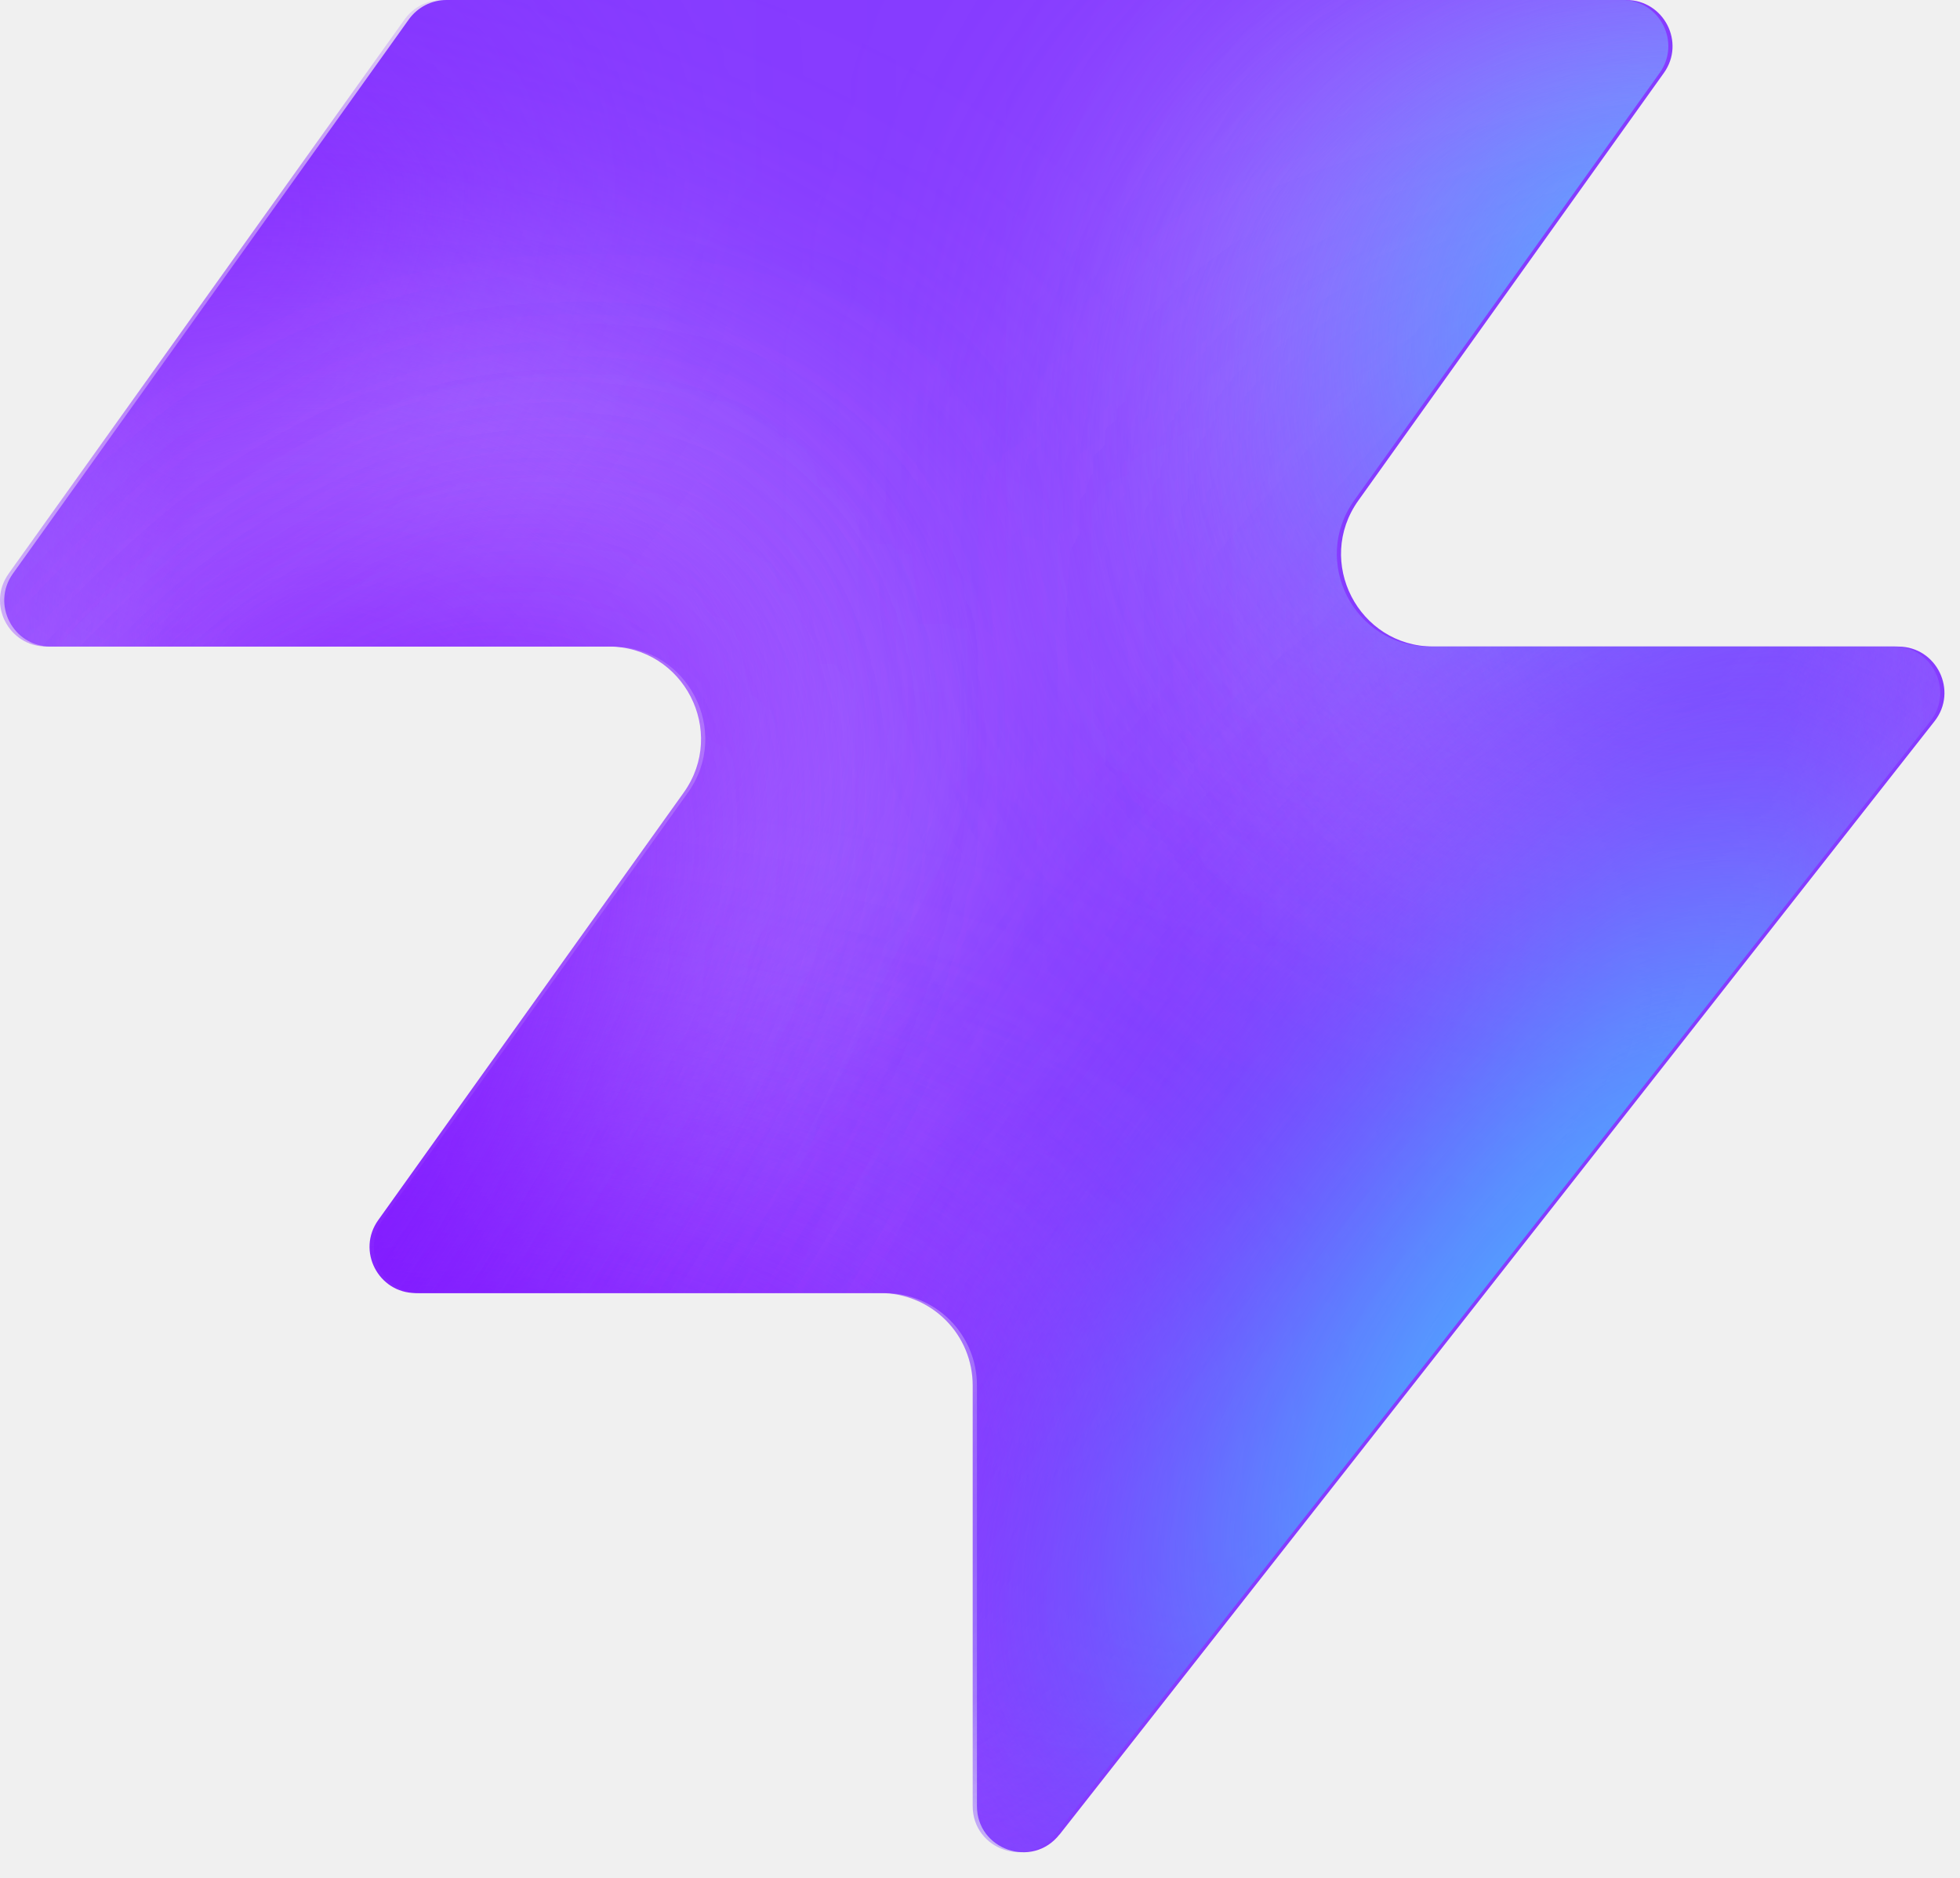
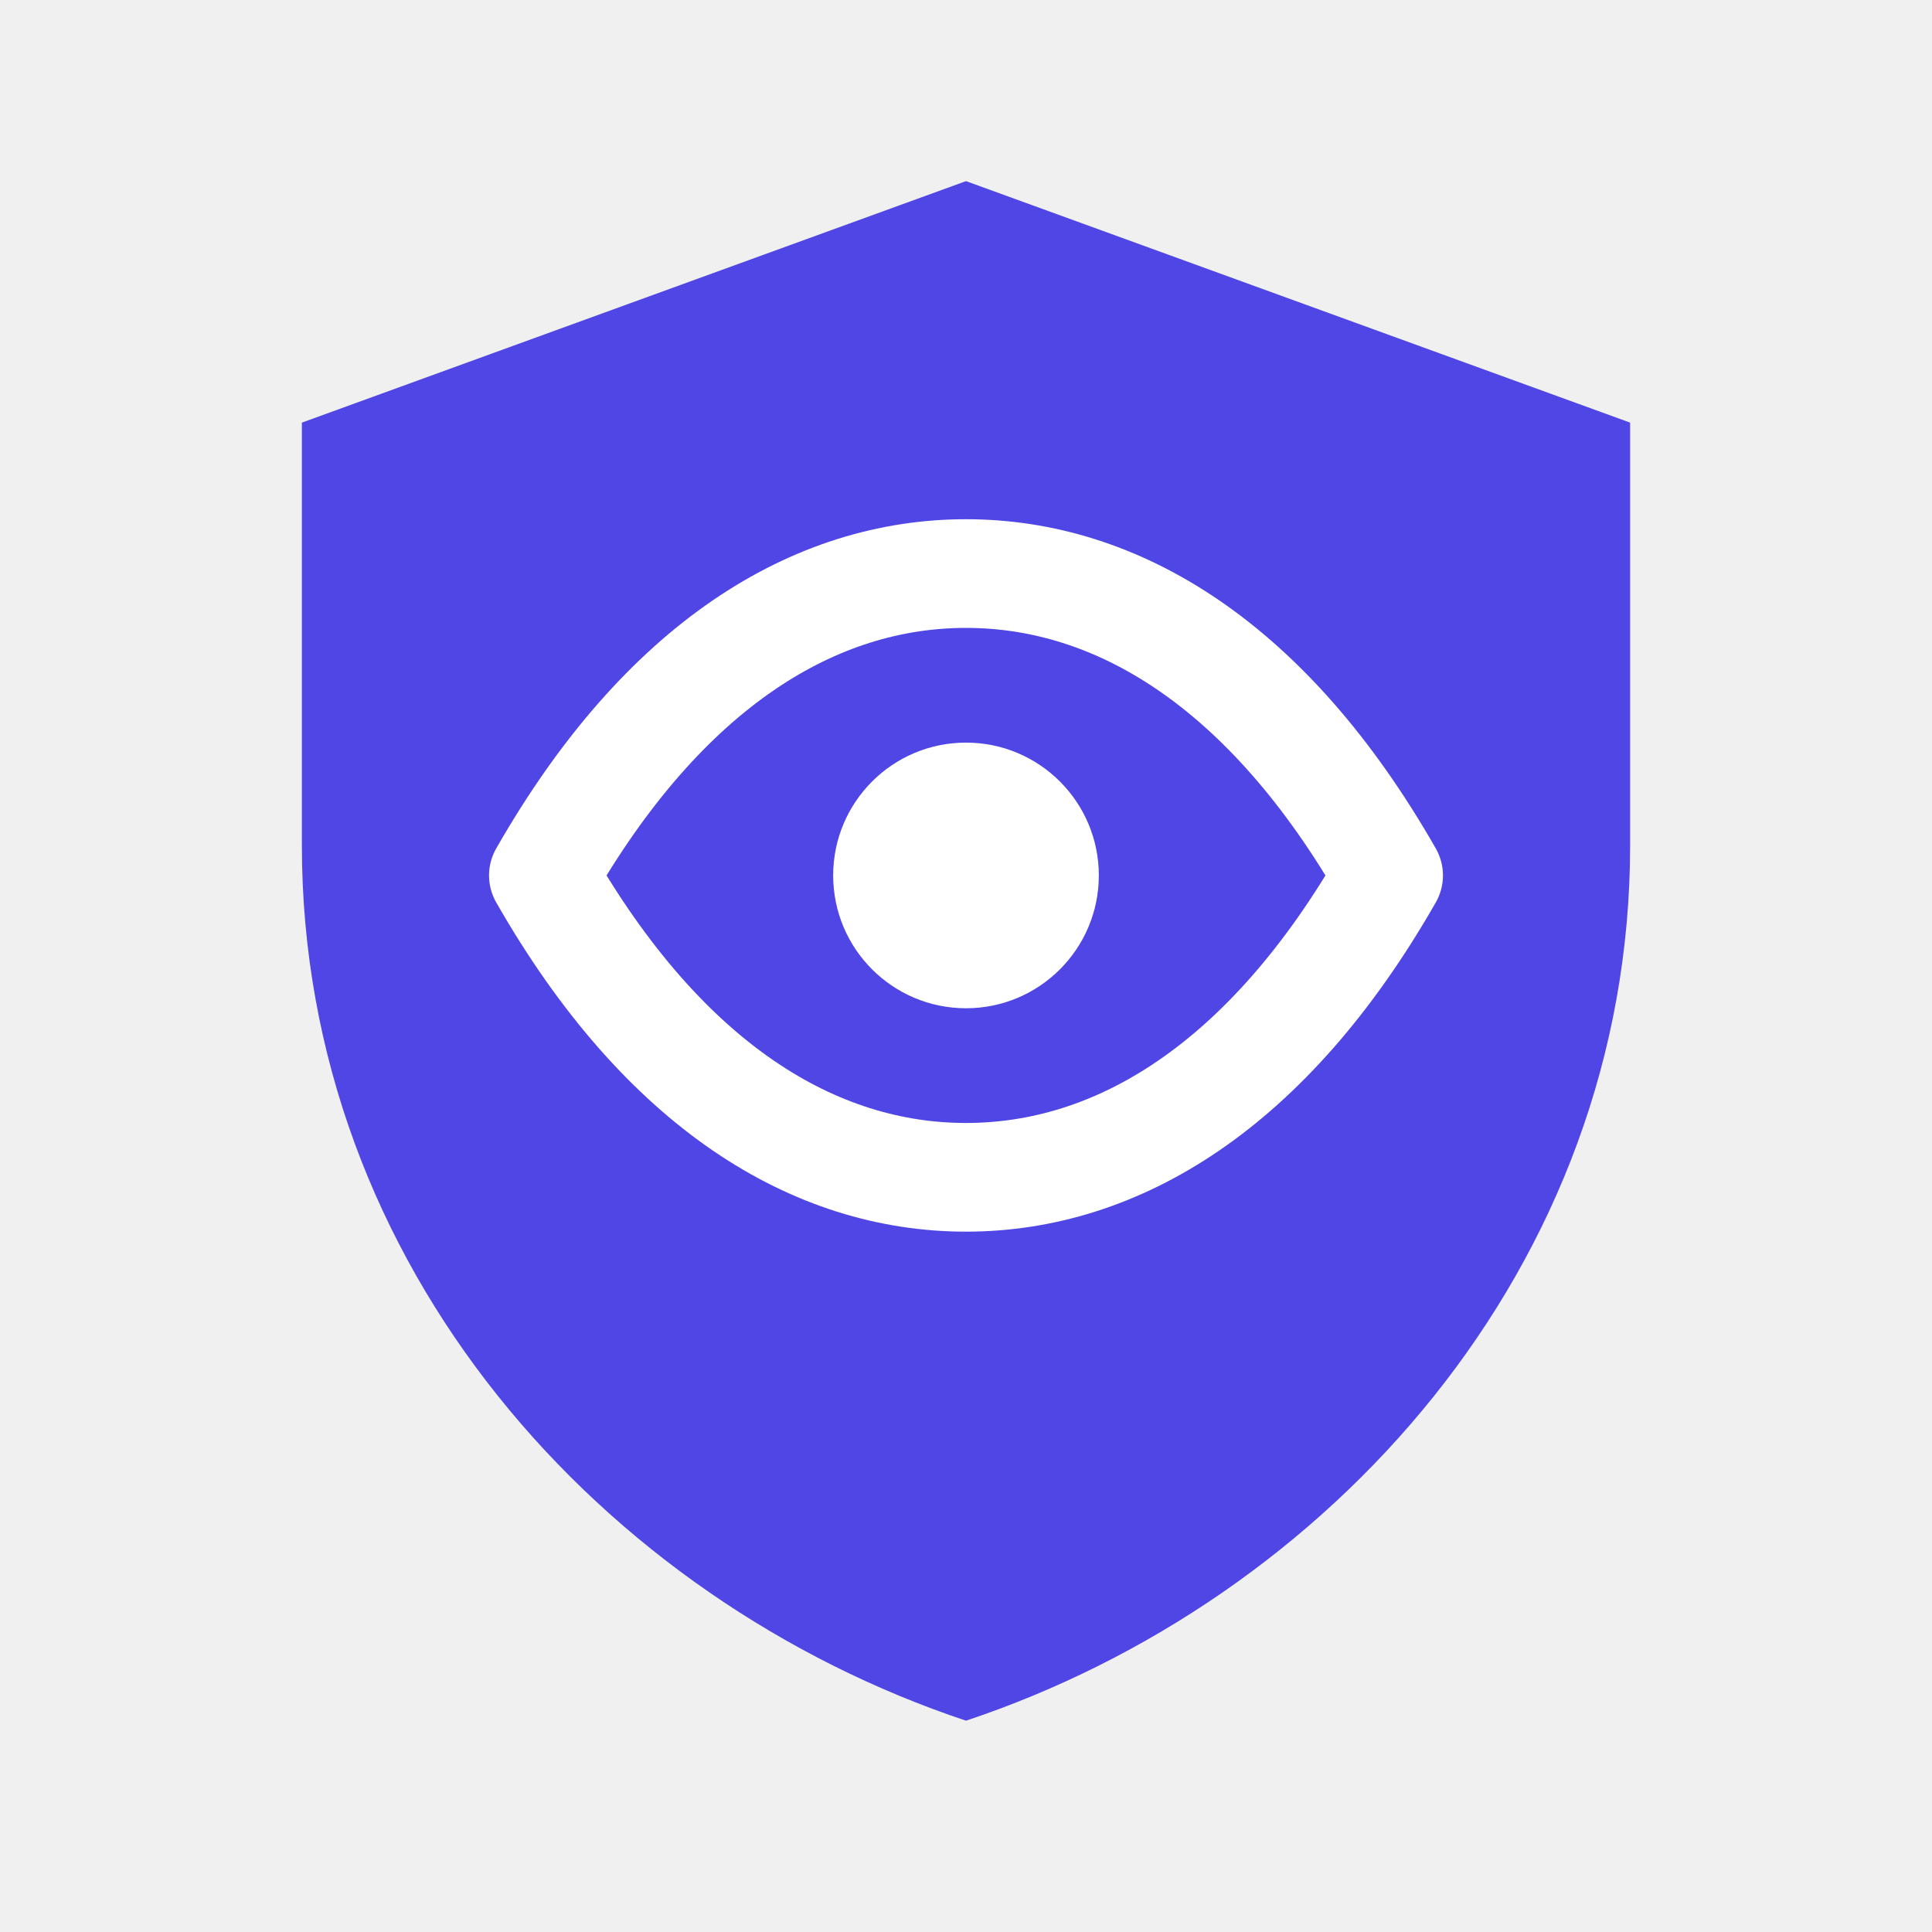
- <svg xmlns="http://www.w3.org/2000/svg" width="48" height="46" fill="none" viewBox="0 0 48 46">
-   <path fill="#863bff" d="M25.946 44.938c-.664.845-2.021.375-2.021-.698V33.937a2.26 2.26 0 0 0-2.262-2.262H10.287c-.92 0-1.456-1.04-.92-1.788l7.48-10.471c1.07-1.497 0-3.578-1.842-3.578H1.237c-.92 0-1.456-1.04-.92-1.788L10.013.474c.214-.297.556-.474.92-.474h28.894c.92 0 1.456 1.04.92 1.788l-7.48 10.471c-1.07 1.498 0 3.579 1.842 3.579h11.377c.943 0 1.473 1.088.89 1.83L25.947 44.94z" style="fill:#863bff;fill:color(display-p3 .525 .23 1);fill-opacity:1" />
-   <mask id="a" width="48" height="46" x="0" y="0" maskUnits="userSpaceOnUse" style="mask-type:alpha">
-     <path fill="#000" d="M25.842 44.938c-.664.844-2.021.375-2.021-.698V33.937a2.26 2.26 0 0 0-2.262-2.262H10.183c-.92 0-1.456-1.04-.92-1.788l7.48-10.471c1.07-1.498 0-3.579-1.842-3.579H1.133c-.92 0-1.456-1.04-.92-1.787L9.91.473c.214-.297.556-.474.92-.474h28.894c.92 0 1.456 1.04.92 1.788l-7.48 10.471c-1.07 1.498 0 3.578 1.842 3.578h11.377c.943 0 1.473 1.088.89 1.832L25.843 44.94z" style="fill:#000;fill-opacity:1" />
-   </mask>
-   <g mask="url(#a)">
-     <g filter="url(#b)">
-       <ellipse cx="5.508" cy="14.704" fill="#ede6ff" rx="5.508" ry="14.704" style="fill:#ede6ff;fill:color(display-p3 .927 .903 1);fill-opacity:1" transform="matrix(.00324 1 1 -.00324 -4.47 31.516)" />
-     </g>
-     <g filter="url(#c)">
-       <ellipse cx="10.399" cy="29.851" fill="#ede6ff" rx="10.399" ry="29.851" style="fill:#ede6ff;fill:color(display-p3 .927 .903 1);fill-opacity:1" transform="matrix(.00324 1 1 -.00324 -39.328 7.883)" />
-     </g>
-     <g filter="url(#d)">
-       <ellipse cx="5.508" cy="30.487" fill="#7e14ff" rx="5.508" ry="30.487" style="fill:#7e14ff;fill:color(display-p3 .492 .077 1);fill-opacity:1" transform="rotate(89.814 -25.913 -14.639)scale(1 -1)" />
-     </g>
-     <g filter="url(#e)">
-       <ellipse cx="5.508" cy="30.599" fill="#7e14ff" rx="5.508" ry="30.599" style="fill:#7e14ff;fill:color(display-p3 .492 .077 1);fill-opacity:1" transform="rotate(89.814 -32.644 -3.334)scale(1 -1)" />
-     </g>
-     <g filter="url(#f)">
-       <ellipse cx="5.508" cy="30.599" fill="#7e14ff" rx="5.508" ry="30.599" style="fill:#7e14ff;fill:color(display-p3 .492 .077 1);fill-opacity:1" transform="matrix(.00324 1 1 -.00324 -34.34 30.47)" />
-     </g>
-     <g filter="url(#g)">
-       <ellipse cx="14.072" cy="22.078" fill="#ede6ff" rx="14.072" ry="22.078" style="fill:#ede6ff;fill:color(display-p3 .927 .903 1);fill-opacity:1" transform="rotate(93.35 24.506 48.493)scale(-1 1)" />
-     </g>
-     <g filter="url(#h)">
-       <ellipse cx="3.47" cy="21.501" fill="#7e14ff" rx="3.47" ry="21.501" style="fill:#7e14ff;fill:color(display-p3 .492 .077 1);fill-opacity:1" transform="rotate(89.009 28.708 47.59)scale(-1 1)" />
-     </g>
-     <g filter="url(#i)">
-       <ellipse cx="3.47" cy="21.501" fill="#7e14ff" rx="3.47" ry="21.501" style="fill:#7e14ff;fill:color(display-p3 .492 .077 1);fill-opacity:1" transform="rotate(89.009 28.708 47.59)scale(-1 1)" />
-     </g>
-     <g filter="url(#j)">
-       <ellipse cx=".387" cy="8.972" fill="#7e14ff" rx="4.407" ry="29.108" style="fill:#7e14ff;fill:color(display-p3 .492 .077 1);fill-opacity:1" transform="rotate(39.51 .387 8.972)" />
-     </g>
-     <g filter="url(#k)">
-       <ellipse cx="47.523" cy="-6.092" fill="#7e14ff" rx="4.407" ry="29.108" style="fill:#7e14ff;fill:color(display-p3 .492 .077 1);fill-opacity:1" transform="rotate(37.892 47.523 -6.092)" />
-     </g>
-     <g filter="url(#l)">
-       <ellipse cx="41.412" cy="6.333" fill="#47bfff" rx="5.971" ry="9.665" style="fill:#47bfff;fill:color(display-p3 .28 .748 1);fill-opacity:1" transform="rotate(37.892 41.412 6.333)" />
-     </g>
-     <g filter="url(#m)">
-       <ellipse cx="-1.879" cy="38.332" fill="#7e14ff" rx="4.407" ry="29.108" style="fill:#7e14ff;fill:color(display-p3 .492 .077 1);fill-opacity:1" transform="rotate(37.892 -1.88 38.332)" />
-     </g>
-     <g filter="url(#n)">
-       <ellipse cx="-1.879" cy="38.332" fill="#7e14ff" rx="4.407" ry="29.108" style="fill:#7e14ff;fill:color(display-p3 .492 .077 1);fill-opacity:1" transform="rotate(37.892 -1.88 38.332)" />
-     </g>
-     <g filter="url(#o)">
-       <ellipse cx="35.651" cy="29.907" fill="#7e14ff" rx="4.407" ry="29.108" style="fill:#7e14ff;fill:color(display-p3 .492 .077 1);fill-opacity:1" transform="rotate(37.892 35.651 29.907)" />
-     </g>
-     <g filter="url(#p)">
-       <ellipse cx="38.418" cy="32.4" fill="#47bfff" rx="5.971" ry="15.297" style="fill:#47bfff;fill:color(display-p3 .28 .748 1);fill-opacity:1" transform="rotate(37.892 38.418 32.4)" />
-     </g>
-   </g>
-   <defs>
-     <filter id="b" width="60.045" height="41.654" x="-19.77" y="16.149" color-interpolation-filters="sRGB" filterUnits="userSpaceOnUse">
-       <feFlood flood-opacity="0" result="BackgroundImageFix" />
-       <feBlend in="SourceGraphic" in2="BackgroundImageFix" result="shape" />
-       <feGaussianBlur result="effect1_foregroundBlur_2002_17158" stdDeviation="7.659" />
-     </filter>
-     <filter id="c" width="90.34" height="51.437" x="-54.613" y="-7.533" color-interpolation-filters="sRGB" filterUnits="userSpaceOnUse">
-       <feFlood flood-opacity="0" result="BackgroundImageFix" />
-       <feBlend in="SourceGraphic" in2="BackgroundImageFix" result="shape" />
-       <feGaussianBlur result="effect1_foregroundBlur_2002_17158" stdDeviation="7.659" />
-     </filter>
-     <filter id="d" width="79.355" height="29.4" x="-49.64" y="2.03" color-interpolation-filters="sRGB" filterUnits="userSpaceOnUse">
-       <feFlood flood-opacity="0" result="BackgroundImageFix" />
-       <feBlend in="SourceGraphic" in2="BackgroundImageFix" result="shape" />
-       <feGaussianBlur result="effect1_foregroundBlur_2002_17158" stdDeviation="4.596" />
-     </filter>
-     <filter id="e" width="79.579" height="29.4" x="-45.045" y="20.029" color-interpolation-filters="sRGB" filterUnits="userSpaceOnUse">
-       <feFlood flood-opacity="0" result="BackgroundImageFix" />
-       <feBlend in="SourceGraphic" in2="BackgroundImageFix" result="shape" />
-       <feGaussianBlur result="effect1_foregroundBlur_2002_17158" stdDeviation="4.596" />
-     </filter>
-     <filter id="f" width="79.579" height="29.4" x="-43.513" y="21.178" color-interpolation-filters="sRGB" filterUnits="userSpaceOnUse">
-       <feFlood flood-opacity="0" result="BackgroundImageFix" />
-       <feBlend in="SourceGraphic" in2="BackgroundImageFix" result="shape" />
-       <feGaussianBlur result="effect1_foregroundBlur_2002_17158" stdDeviation="4.596" />
-     </filter>
-     <filter id="g" width="74.749" height="58.852" x="15.756" y="-17.901" color-interpolation-filters="sRGB" filterUnits="userSpaceOnUse">
-       <feFlood flood-opacity="0" result="BackgroundImageFix" />
-       <feBlend in="SourceGraphic" in2="BackgroundImageFix" result="shape" />
-       <feGaussianBlur result="effect1_foregroundBlur_2002_17158" stdDeviation="7.659" />
-     </filter>
-     <filter id="h" width="61.377" height="25.362" x="23.548" y="2.284" color-interpolation-filters="sRGB" filterUnits="userSpaceOnUse">
-       <feFlood flood-opacity="0" result="BackgroundImageFix" />
-       <feBlend in="SourceGraphic" in2="BackgroundImageFix" result="shape" />
-       <feGaussianBlur result="effect1_foregroundBlur_2002_17158" stdDeviation="4.596" />
-     </filter>
-     <filter id="i" width="61.377" height="25.362" x="23.548" y="2.284" color-interpolation-filters="sRGB" filterUnits="userSpaceOnUse">
-       <feFlood flood-opacity="0" result="BackgroundImageFix" />
-       <feBlend in="SourceGraphic" in2="BackgroundImageFix" result="shape" />
-       <feGaussianBlur result="effect1_foregroundBlur_2002_17158" stdDeviation="4.596" />
-     </filter>
-     <filter id="j" width="56.045" height="63.649" x="-27.636" y="-22.853" color-interpolation-filters="sRGB" filterUnits="userSpaceOnUse">
-       <feFlood flood-opacity="0" result="BackgroundImageFix" />
-       <feBlend in="SourceGraphic" in2="BackgroundImageFix" result="shape" />
-       <feGaussianBlur result="effect1_foregroundBlur_2002_17158" stdDeviation="4.596" />
-     </filter>
-     <filter id="k" width="54.814" height="64.646" x="20.116" y="-38.415" color-interpolation-filters="sRGB" filterUnits="userSpaceOnUse">
-       <feFlood flood-opacity="0" result="BackgroundImageFix" />
-       <feBlend in="SourceGraphic" in2="BackgroundImageFix" result="shape" />
-       <feGaussianBlur result="effect1_foregroundBlur_2002_17158" stdDeviation="4.596" />
-     </filter>
-     <filter id="l" width="33.541" height="35.313" x="24.641" y="-11.323" color-interpolation-filters="sRGB" filterUnits="userSpaceOnUse">
-       <feFlood flood-opacity="0" result="BackgroundImageFix" />
-       <feBlend in="SourceGraphic" in2="BackgroundImageFix" result="shape" />
-       <feGaussianBlur result="effect1_foregroundBlur_2002_17158" stdDeviation="4.596" />
-     </filter>
-     <filter id="m" width="54.814" height="64.646" x="-29.286" y="6.009" color-interpolation-filters="sRGB" filterUnits="userSpaceOnUse">
-       <feFlood flood-opacity="0" result="BackgroundImageFix" />
-       <feBlend in="SourceGraphic" in2="BackgroundImageFix" result="shape" />
-       <feGaussianBlur result="effect1_foregroundBlur_2002_17158" stdDeviation="4.596" />
-     </filter>
-     <filter id="n" width="54.814" height="64.646" x="-29.286" y="6.009" color-interpolation-filters="sRGB" filterUnits="userSpaceOnUse">
-       <feFlood flood-opacity="0" result="BackgroundImageFix" />
-       <feBlend in="SourceGraphic" in2="BackgroundImageFix" result="shape" />
-       <feGaussianBlur result="effect1_foregroundBlur_2002_17158" stdDeviation="4.596" />
-     </filter>
-     <filter id="o" width="54.814" height="64.646" x="8.244" y="-2.416" color-interpolation-filters="sRGB" filterUnits="userSpaceOnUse">
-       <feFlood flood-opacity="0" result="BackgroundImageFix" />
-       <feBlend in="SourceGraphic" in2="BackgroundImageFix" result="shape" />
-       <feGaussianBlur result="effect1_foregroundBlur_2002_17158" stdDeviation="4.596" />
-     </filter>
-     <filter id="p" width="39.409" height="43.623" x="18.713" y="10.588" color-interpolation-filters="sRGB" filterUnits="userSpaceOnUse">
-       <feFlood flood-opacity="0" result="BackgroundImageFix" />
-       <feBlend in="SourceGraphic" in2="BackgroundImageFix" result="shape" />
-       <feGaussianBlur result="effect1_foregroundBlur_2002_17158" stdDeviation="4.596" />
-     </filter>
-   </defs>
+ <svg xmlns="http://www.w3.org/2000/svg" viewBox="0 0 32 32" width="64" height="64" fill="none">
+   <path d="M16 3 L27 7 V14 C27 21 22 26.5 16 28.5 C10 26.5 5 21 5 14 V7 L16 3 Z" fill="#4f46e5" />
+   <path d="M9 14.5 C11 11 13.5 9.5 16 9.5 C18.5 9.5 21 11 23 14.5 C21 18 18.5 19.5 16 19.5 C13.5 19.5 11 18 9 14.5 Z" stroke="#ffffff" stroke-width="1.8" stroke-linejoin="round" fill="none" />
+   <circle cx="16" cy="14.5" r="2.2" fill="#ffffff" />
</svg>
